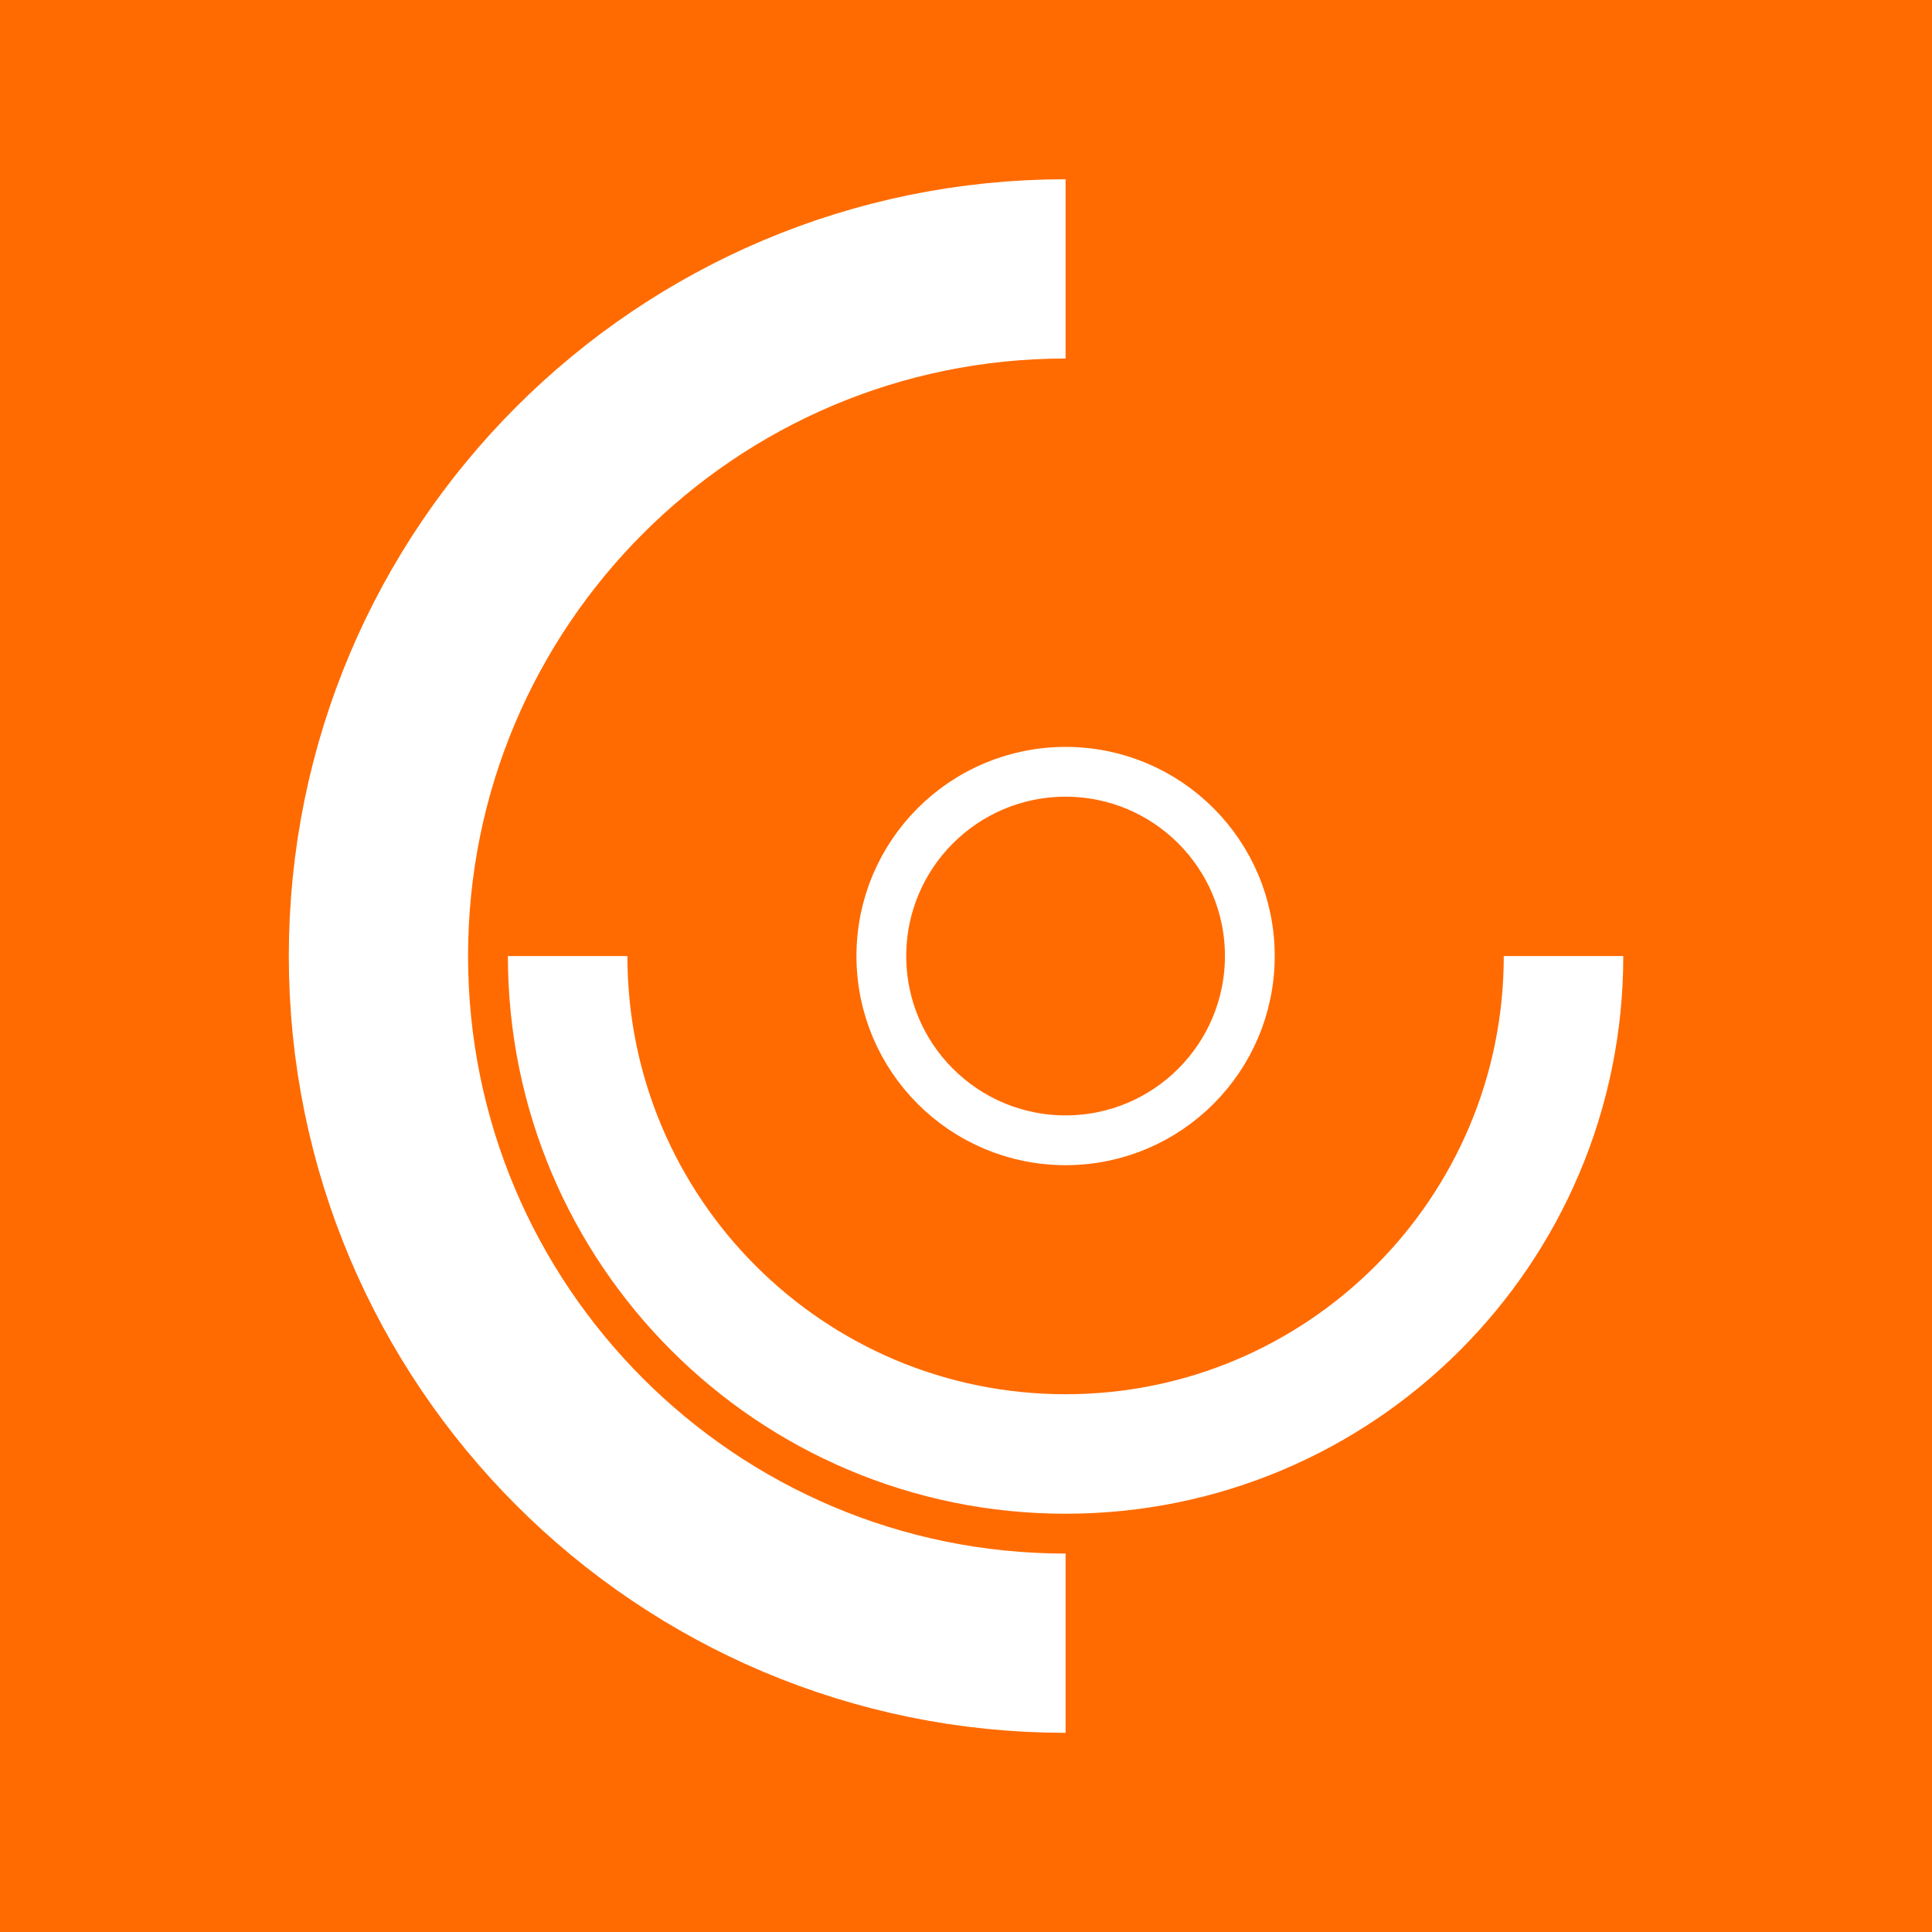
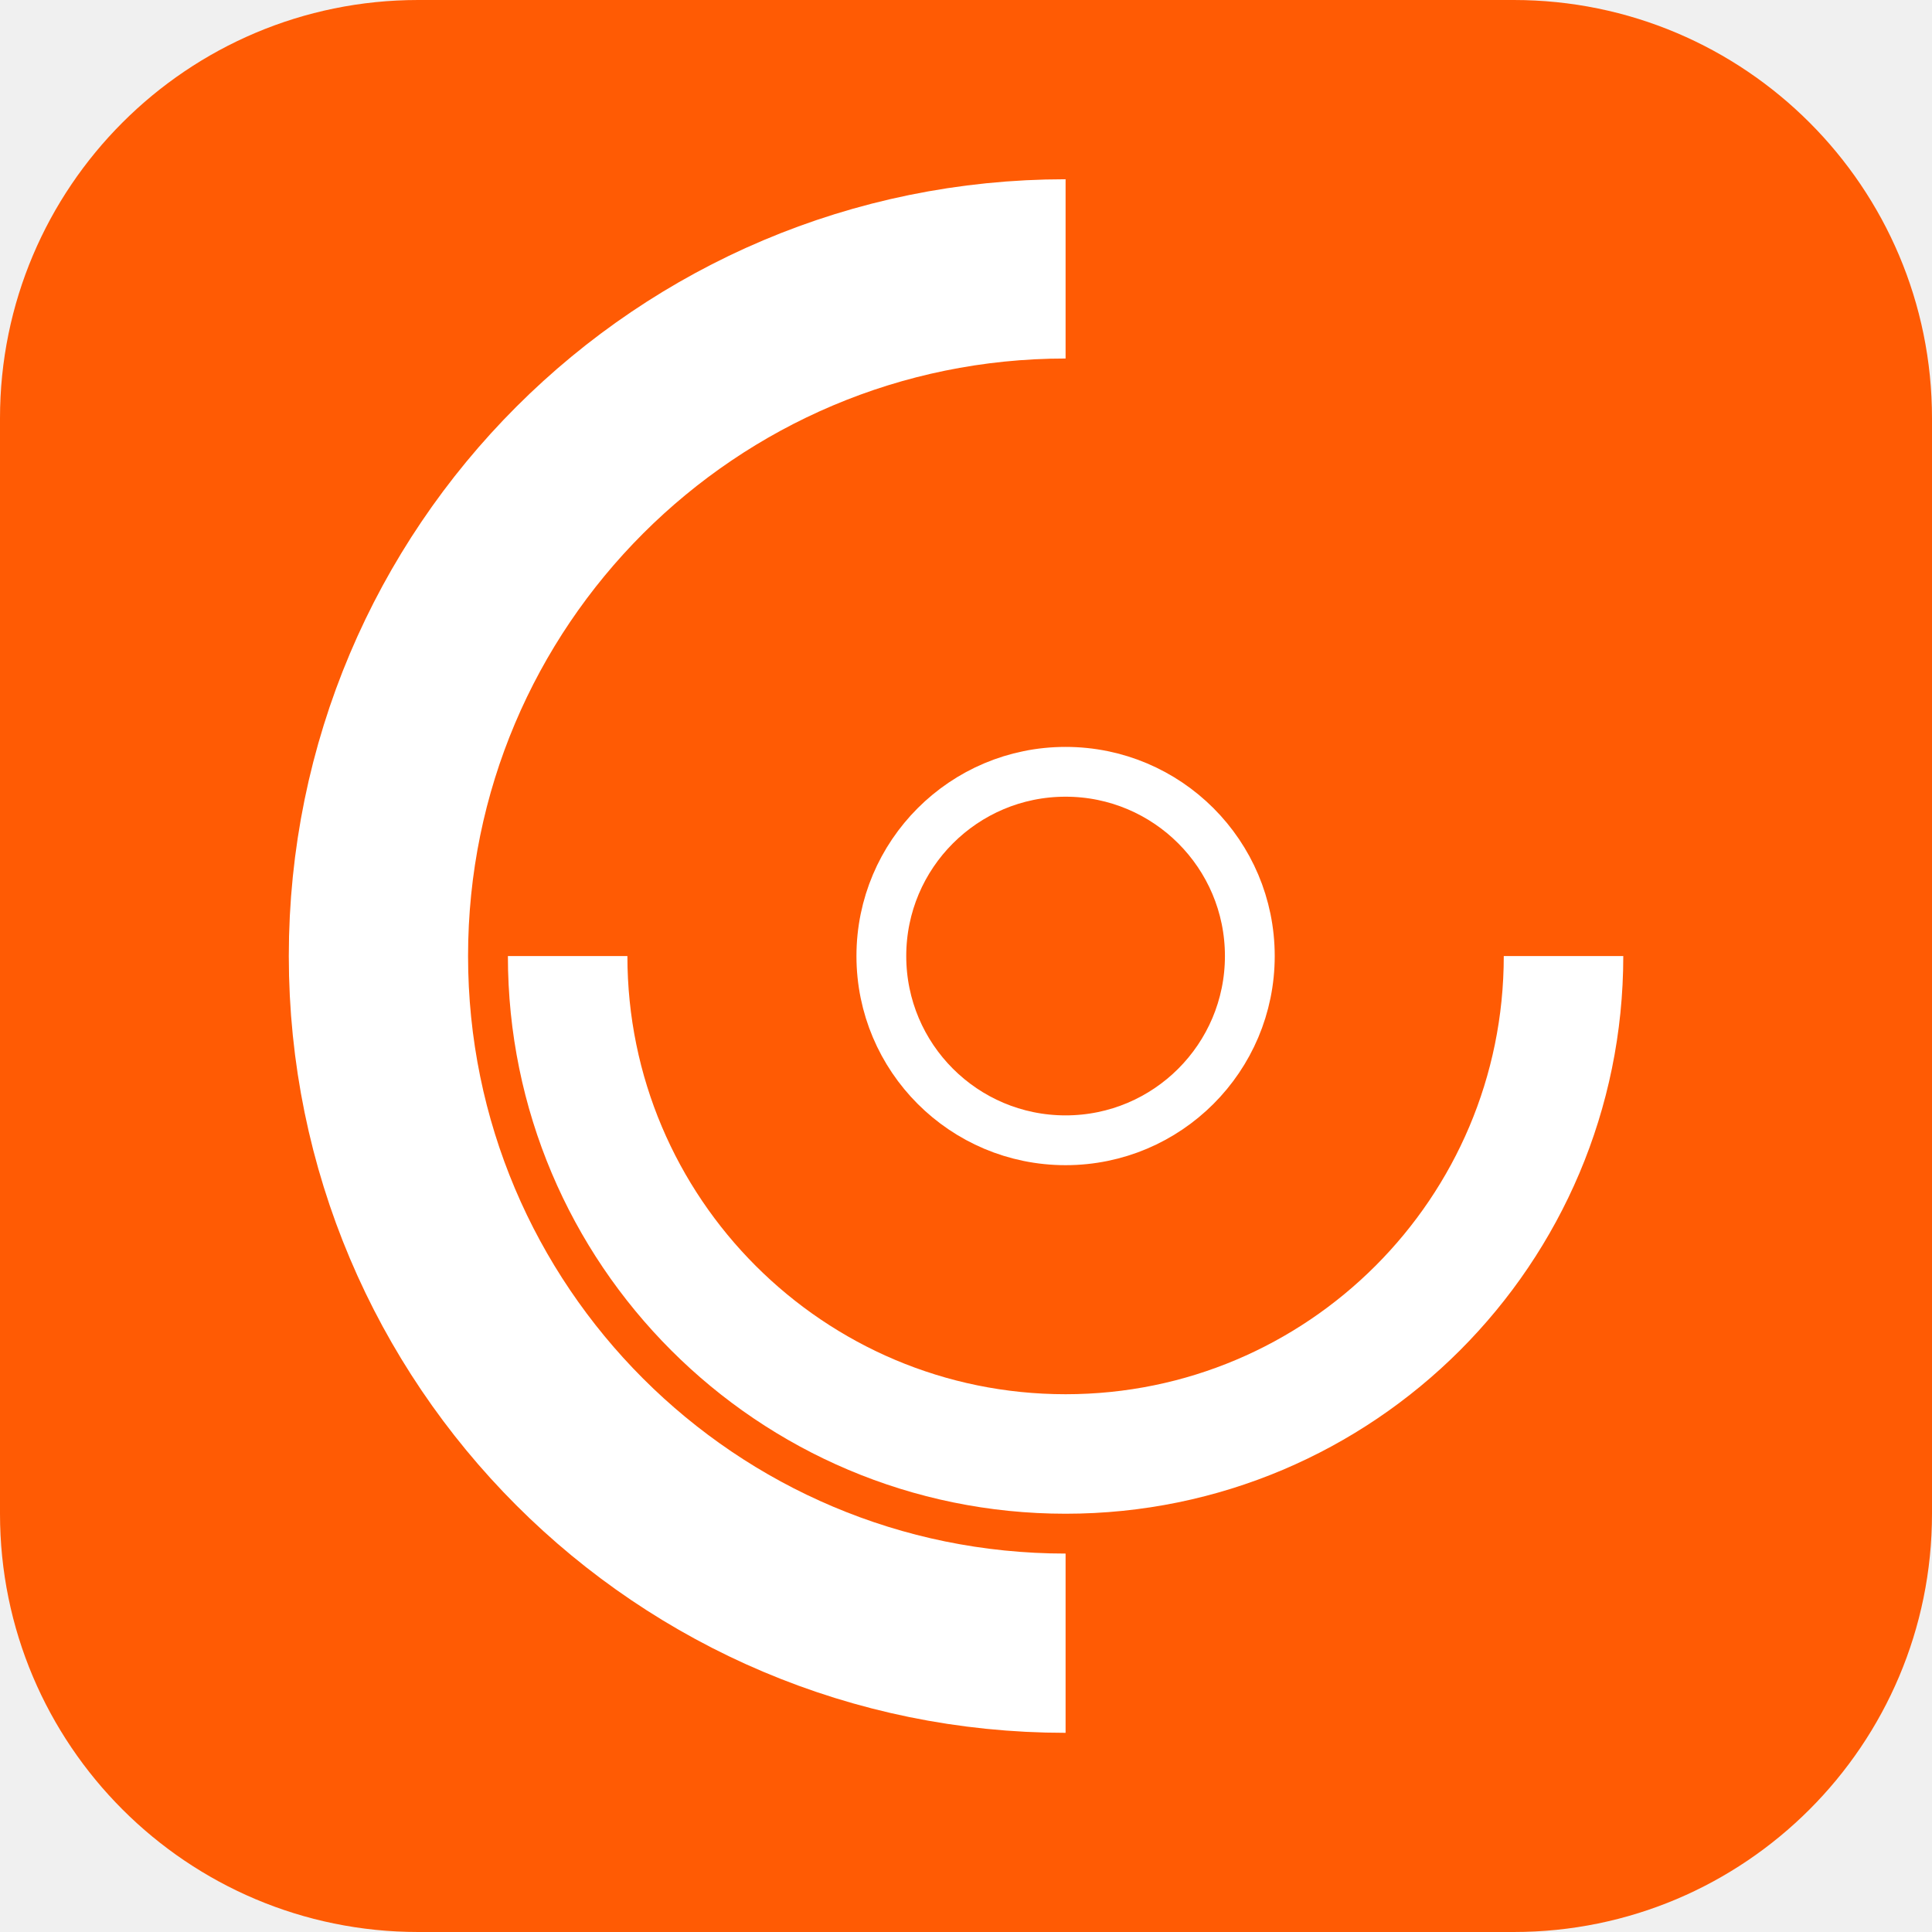
<svg xmlns="http://www.w3.org/2000/svg" viewBox="0 0 194 194" width="194" height="194">
-   <rect width="194" height="194" fill="#FF6B00" />
-   <g fill="none" stroke="#fff">
+   <rect width="194" height="194" rx="42" fill="#FF5B04" />
+   <g fill="none" stroke="#FFFFFF">
    <path d="M107 27A69 69 0 0 0 107 165" stroke-width="18" />
    <path d="M57 96A50 50 0 0 0 157 96" stroke-width="12" />
    <circle cx="107" cy="96" r="18.5" stroke-width="5" />
  </g>
</svg>
